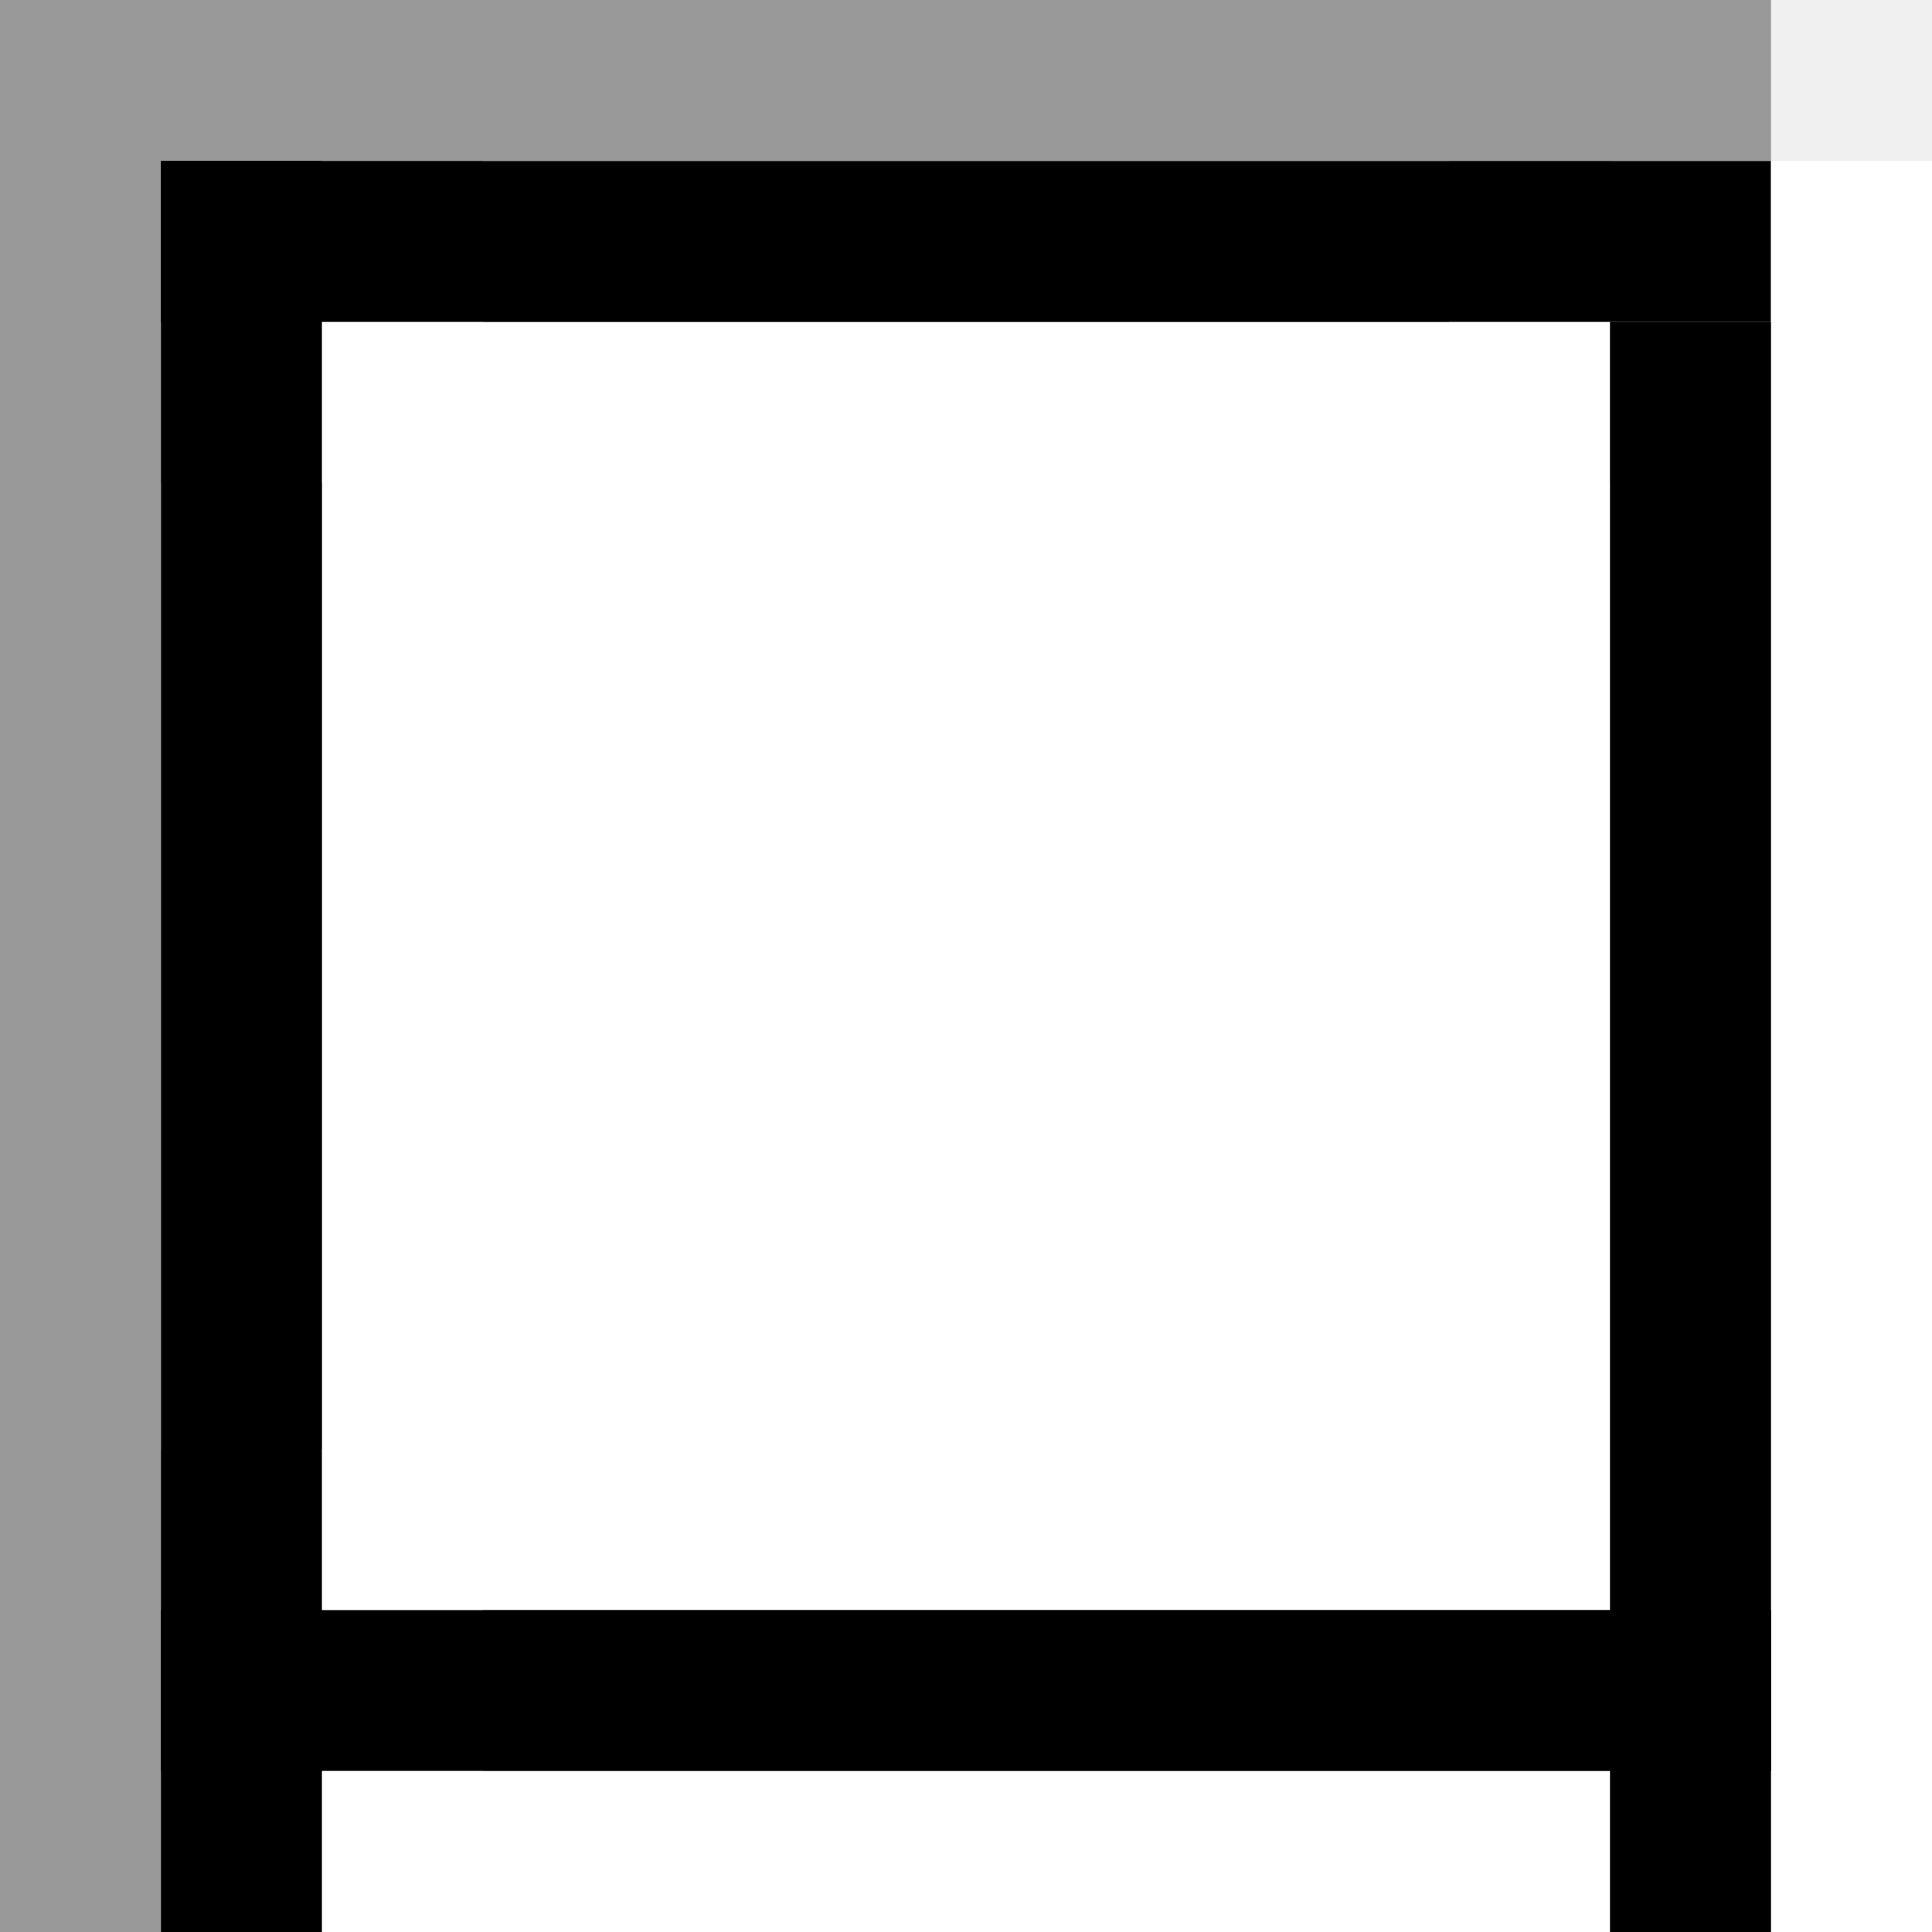
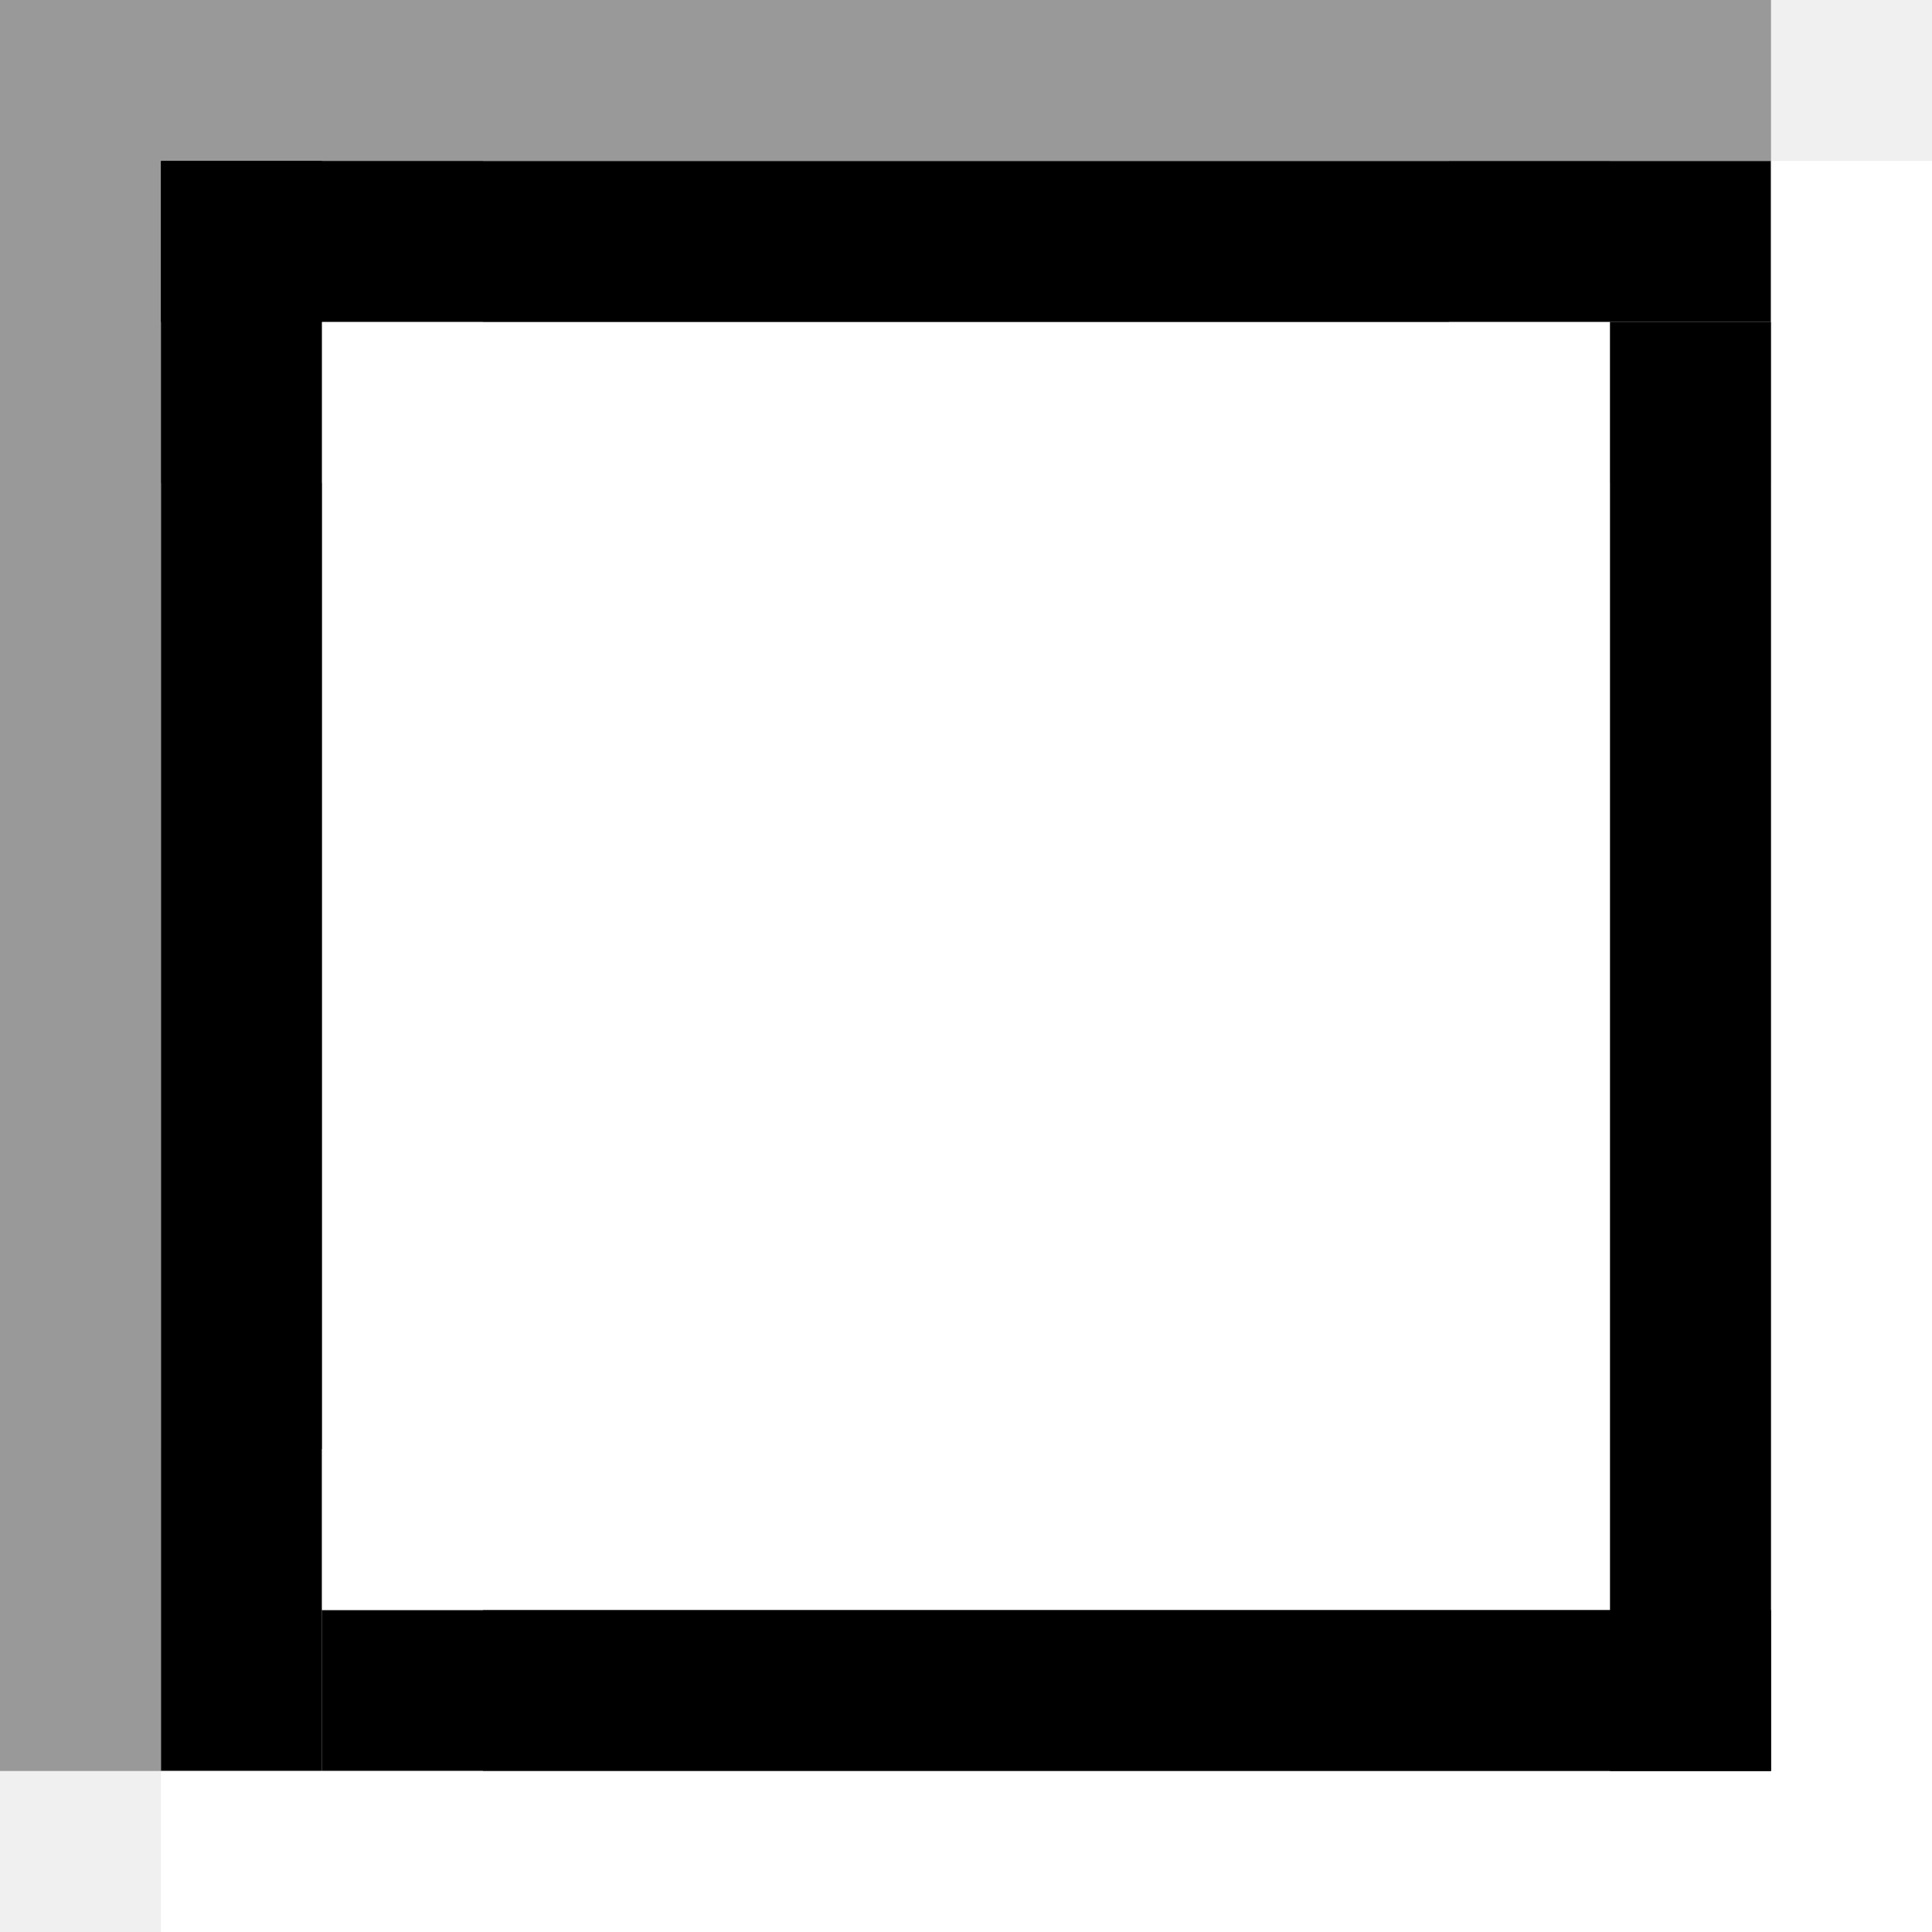
<svg xmlns="http://www.w3.org/2000/svg" width="12" height="12" viewBox="0 0 12 12">
  <rect id="hint-tile-center" x="3" y="3" width="6" height="6" style="fill:#ff6600" />
  <rect id="base-hint-top-margin" x="3" y="0" width="6" height="3" style="fill:#ff00ff" />
  <rect id="base-hint-bottom-margin" x="3" y="9" width="6" height="3" style="fill:#ff00ff" />
  <rect id="base-hint-left-margin" x="0" y="3" width="3" height="6" style="fill:#ff00ff" />
  <rect id="base-hint-right-margin" x="9" y="3" width="3" height="6" style="fill:#ff00ff" />
  <g id="base-top" transform="translate(3,0)">
    <rect width="6" height="3" fill="#FFFFFF" />
    <rect width="6" height="1" fill="#999999" />
    <rect y="1" width="6" height="1" fill="#000000" />
  </g>
  <g id="base-bottom" transform="translate(3,9)">
    <rect width="6" height="3" fill="#FFFFFF" />
    <rect y="1" width="6" height="1" fill="#000000" />
  </g>
  <g id="base-left" transform="translate(0,3)">
    <rect width="3" height="6" fill="#FFFFFF" />
    <rect width="1" height="6" fill="#999999" />
    <rect x="1" width="1" height="6" fill="#000000" />
  </g>
  <g id="base-right" transform="translate(9,3)">
    <rect width="3" height="6" fill="#FFFFFF" />
    <rect x="1" width="1" height="6" fill="#000000" />
  </g>
  <g id="base-center" transform="translate(3,3)">
    <rect width="6" height="6" fill="#FFFFFF" />
  </g>
  <g id="base-topleft">
    <rect width="3" height="3" fill="#999999" />
    <rect x="1" y="1" width="2" height="1" fill="#000000" />
    <rect x="1" y="1" width="1" height="2" fill="#000000" />
    <rect x="2" y="2" width="1" height="1" fill="#FFFFFF" />
  </g>
  <g id="base-topright" transform="translate(9,0)">
    <rect x="0" y="0" width="2" height="1" fill="#999999" />
    <rect x="0" y="1" width="1" height="2" fill="#999999" />
    <rect x="0" y="1" width="2" height="1" fill="#000000" />
    <rect x="2" y="1" width="1" height="2" fill="#FFFFFF" />
    <rect x="0" y="2" width="1" height="1" fill="#FFFFFF" />
    <rect x="1" y="2" width="1" height="1" fill="#000000" />
  </g>
  <g id="base-bottomleft" transform="translate(0,9)">
-     <rect width="3" height="3" fill="#999999" />
-     <rect x="1" y="0" width="1" height="3" fill="#000000" />
-     <rect x="1" y="1" width="2" height="1" fill="#000000" />
-     <rect x="2" y="0" width="1" height="1" fill="#FFFFFF" />
-     <rect x="2" y="2" width="1" height="1" fill="#FFFFFF" />
+     <rect width="1" height="2" fill="#999999" />
+     <rect x="1" width="1" height="2" fill="#000000" />
+     <rect x="2" y="1" width="1" height="1" fill="#000000" />
+     <rect x="2" width="1" height="1" fill="#FFFFFF" />
+     <rect x="1" y="2" width="2" height="1" fill="#FFFFFF" />
  </g>
  <g id="base-bottomright" transform="translate(9,9)">
    <rect width="3" height="3" fill="#FFFFFF" />
-     <rect x="1" y="0" width="1" height="3" fill="#000000" />
+     <rect x="1" width="1" height="2" fill="#000000" />
    <rect x="0" y="1" width="2" height="1" fill="#000000" />
  </g>
</svg>
